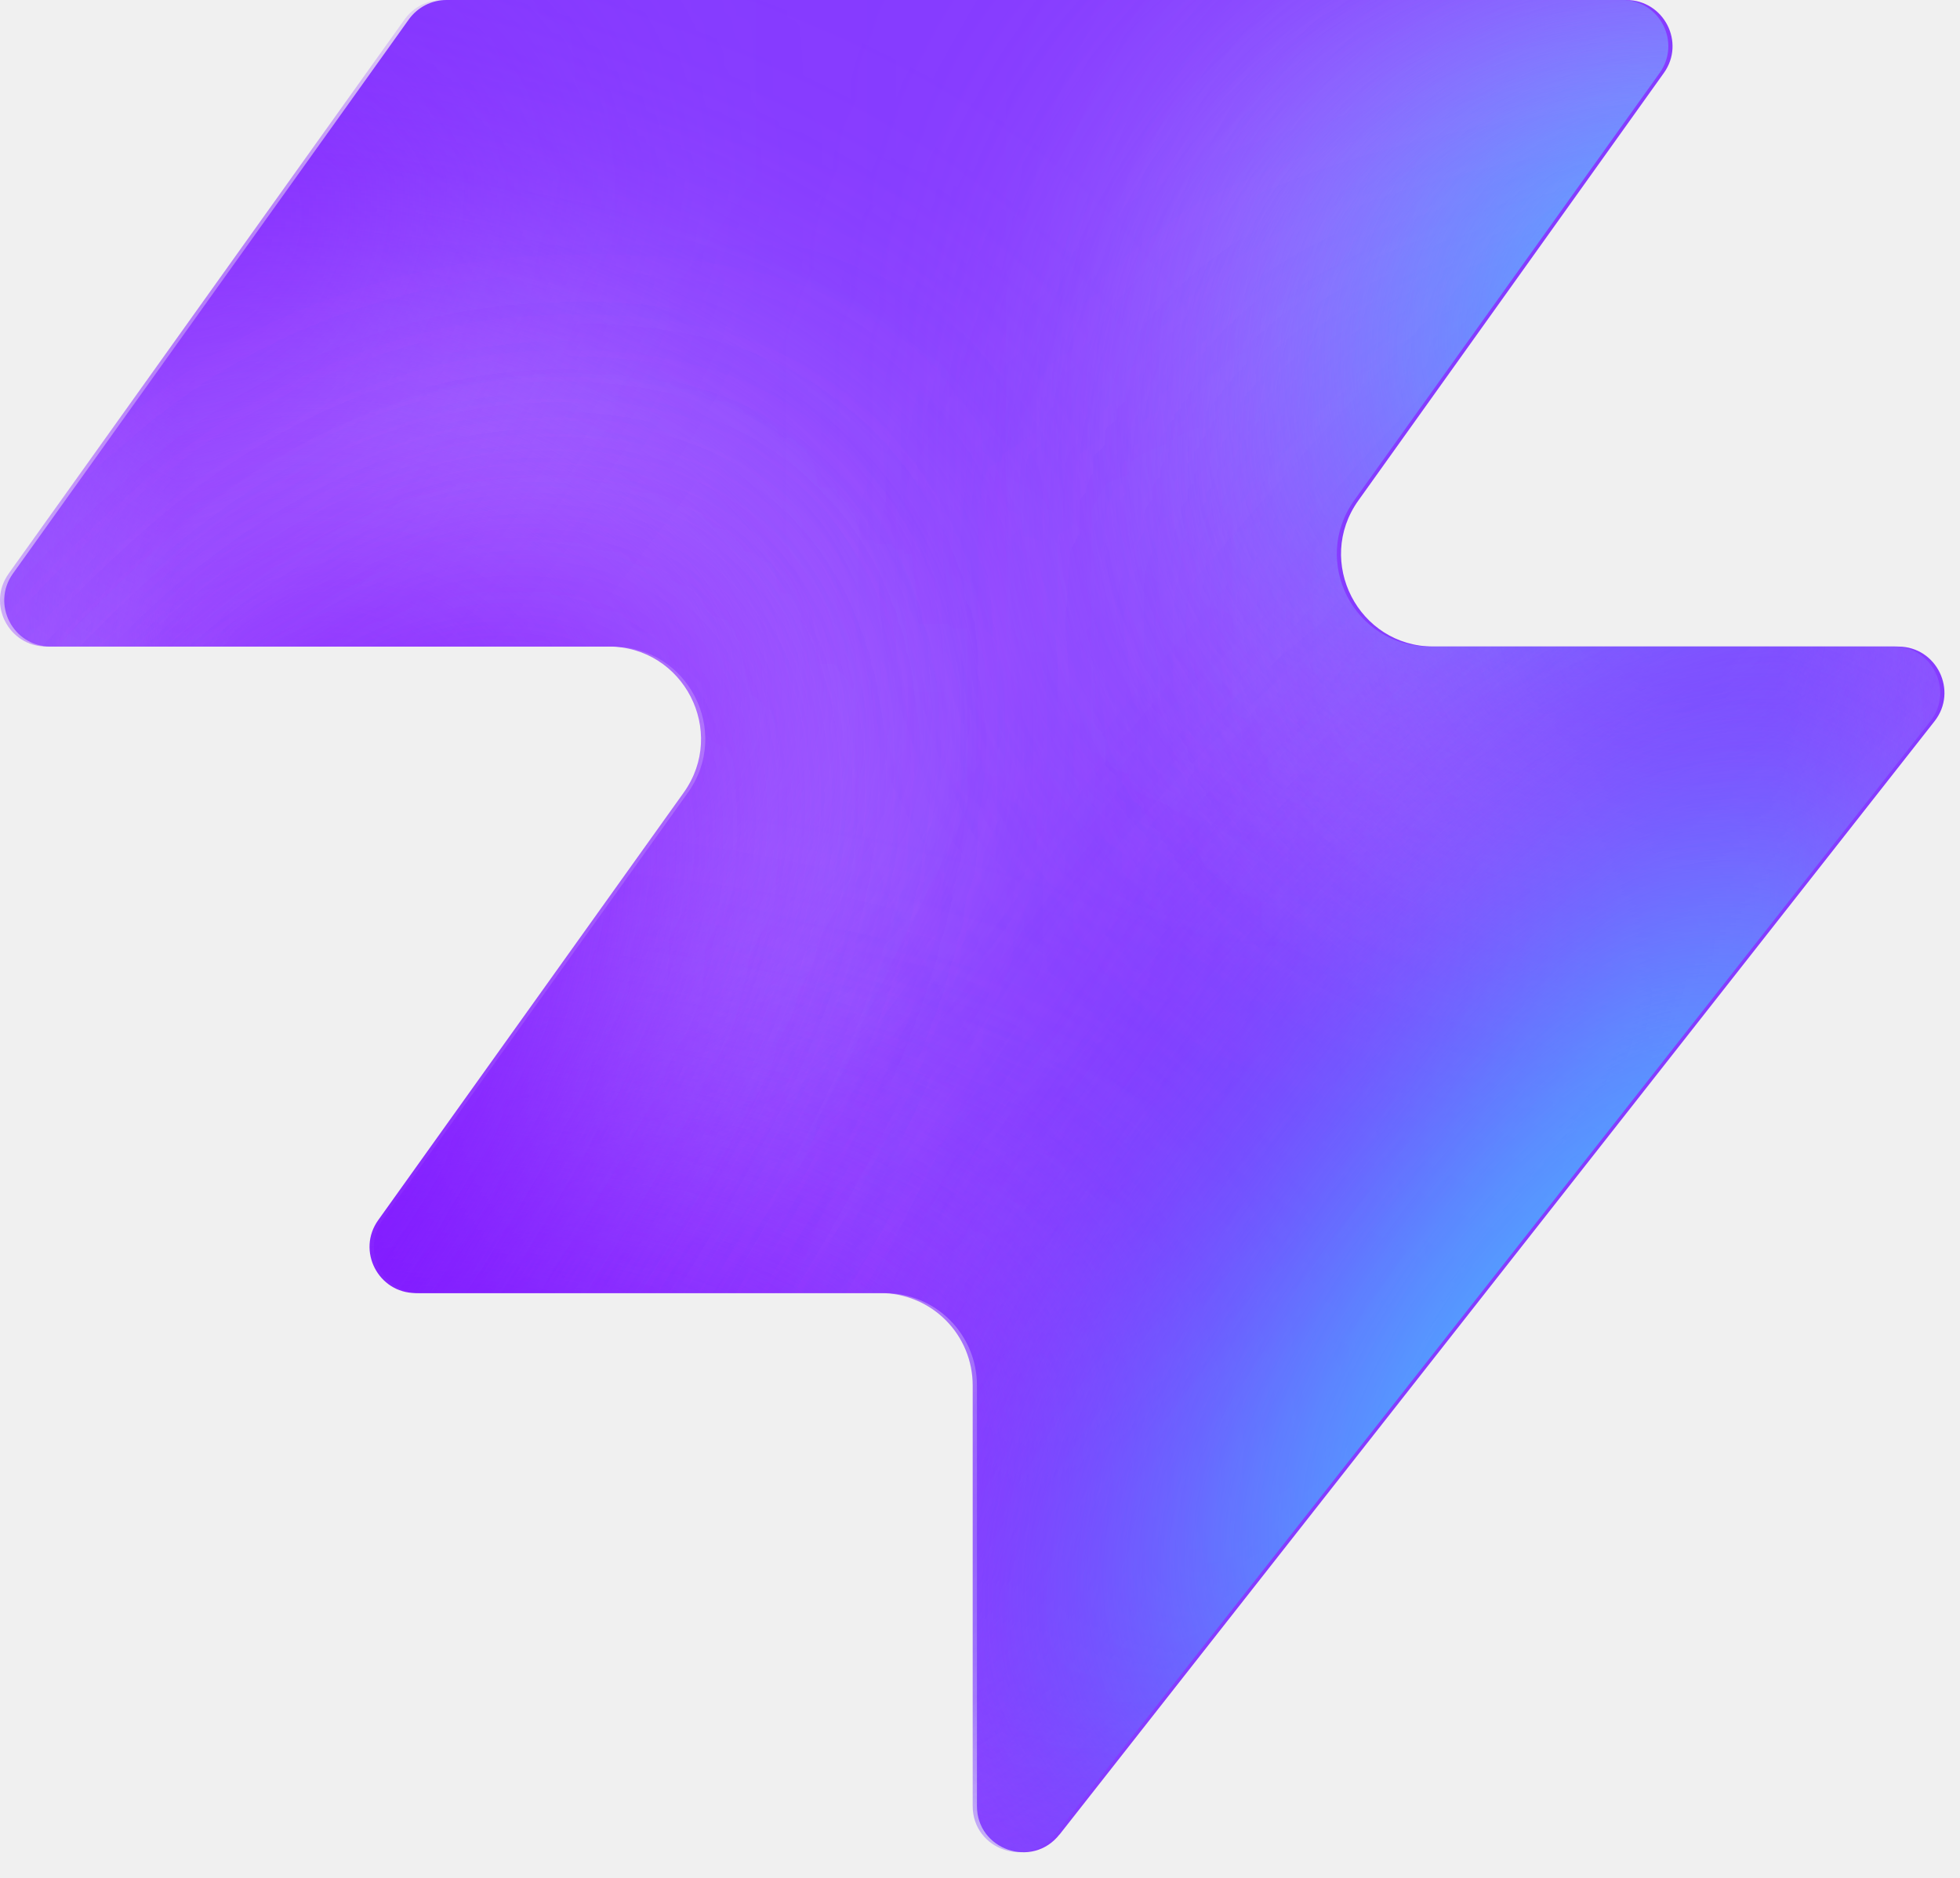
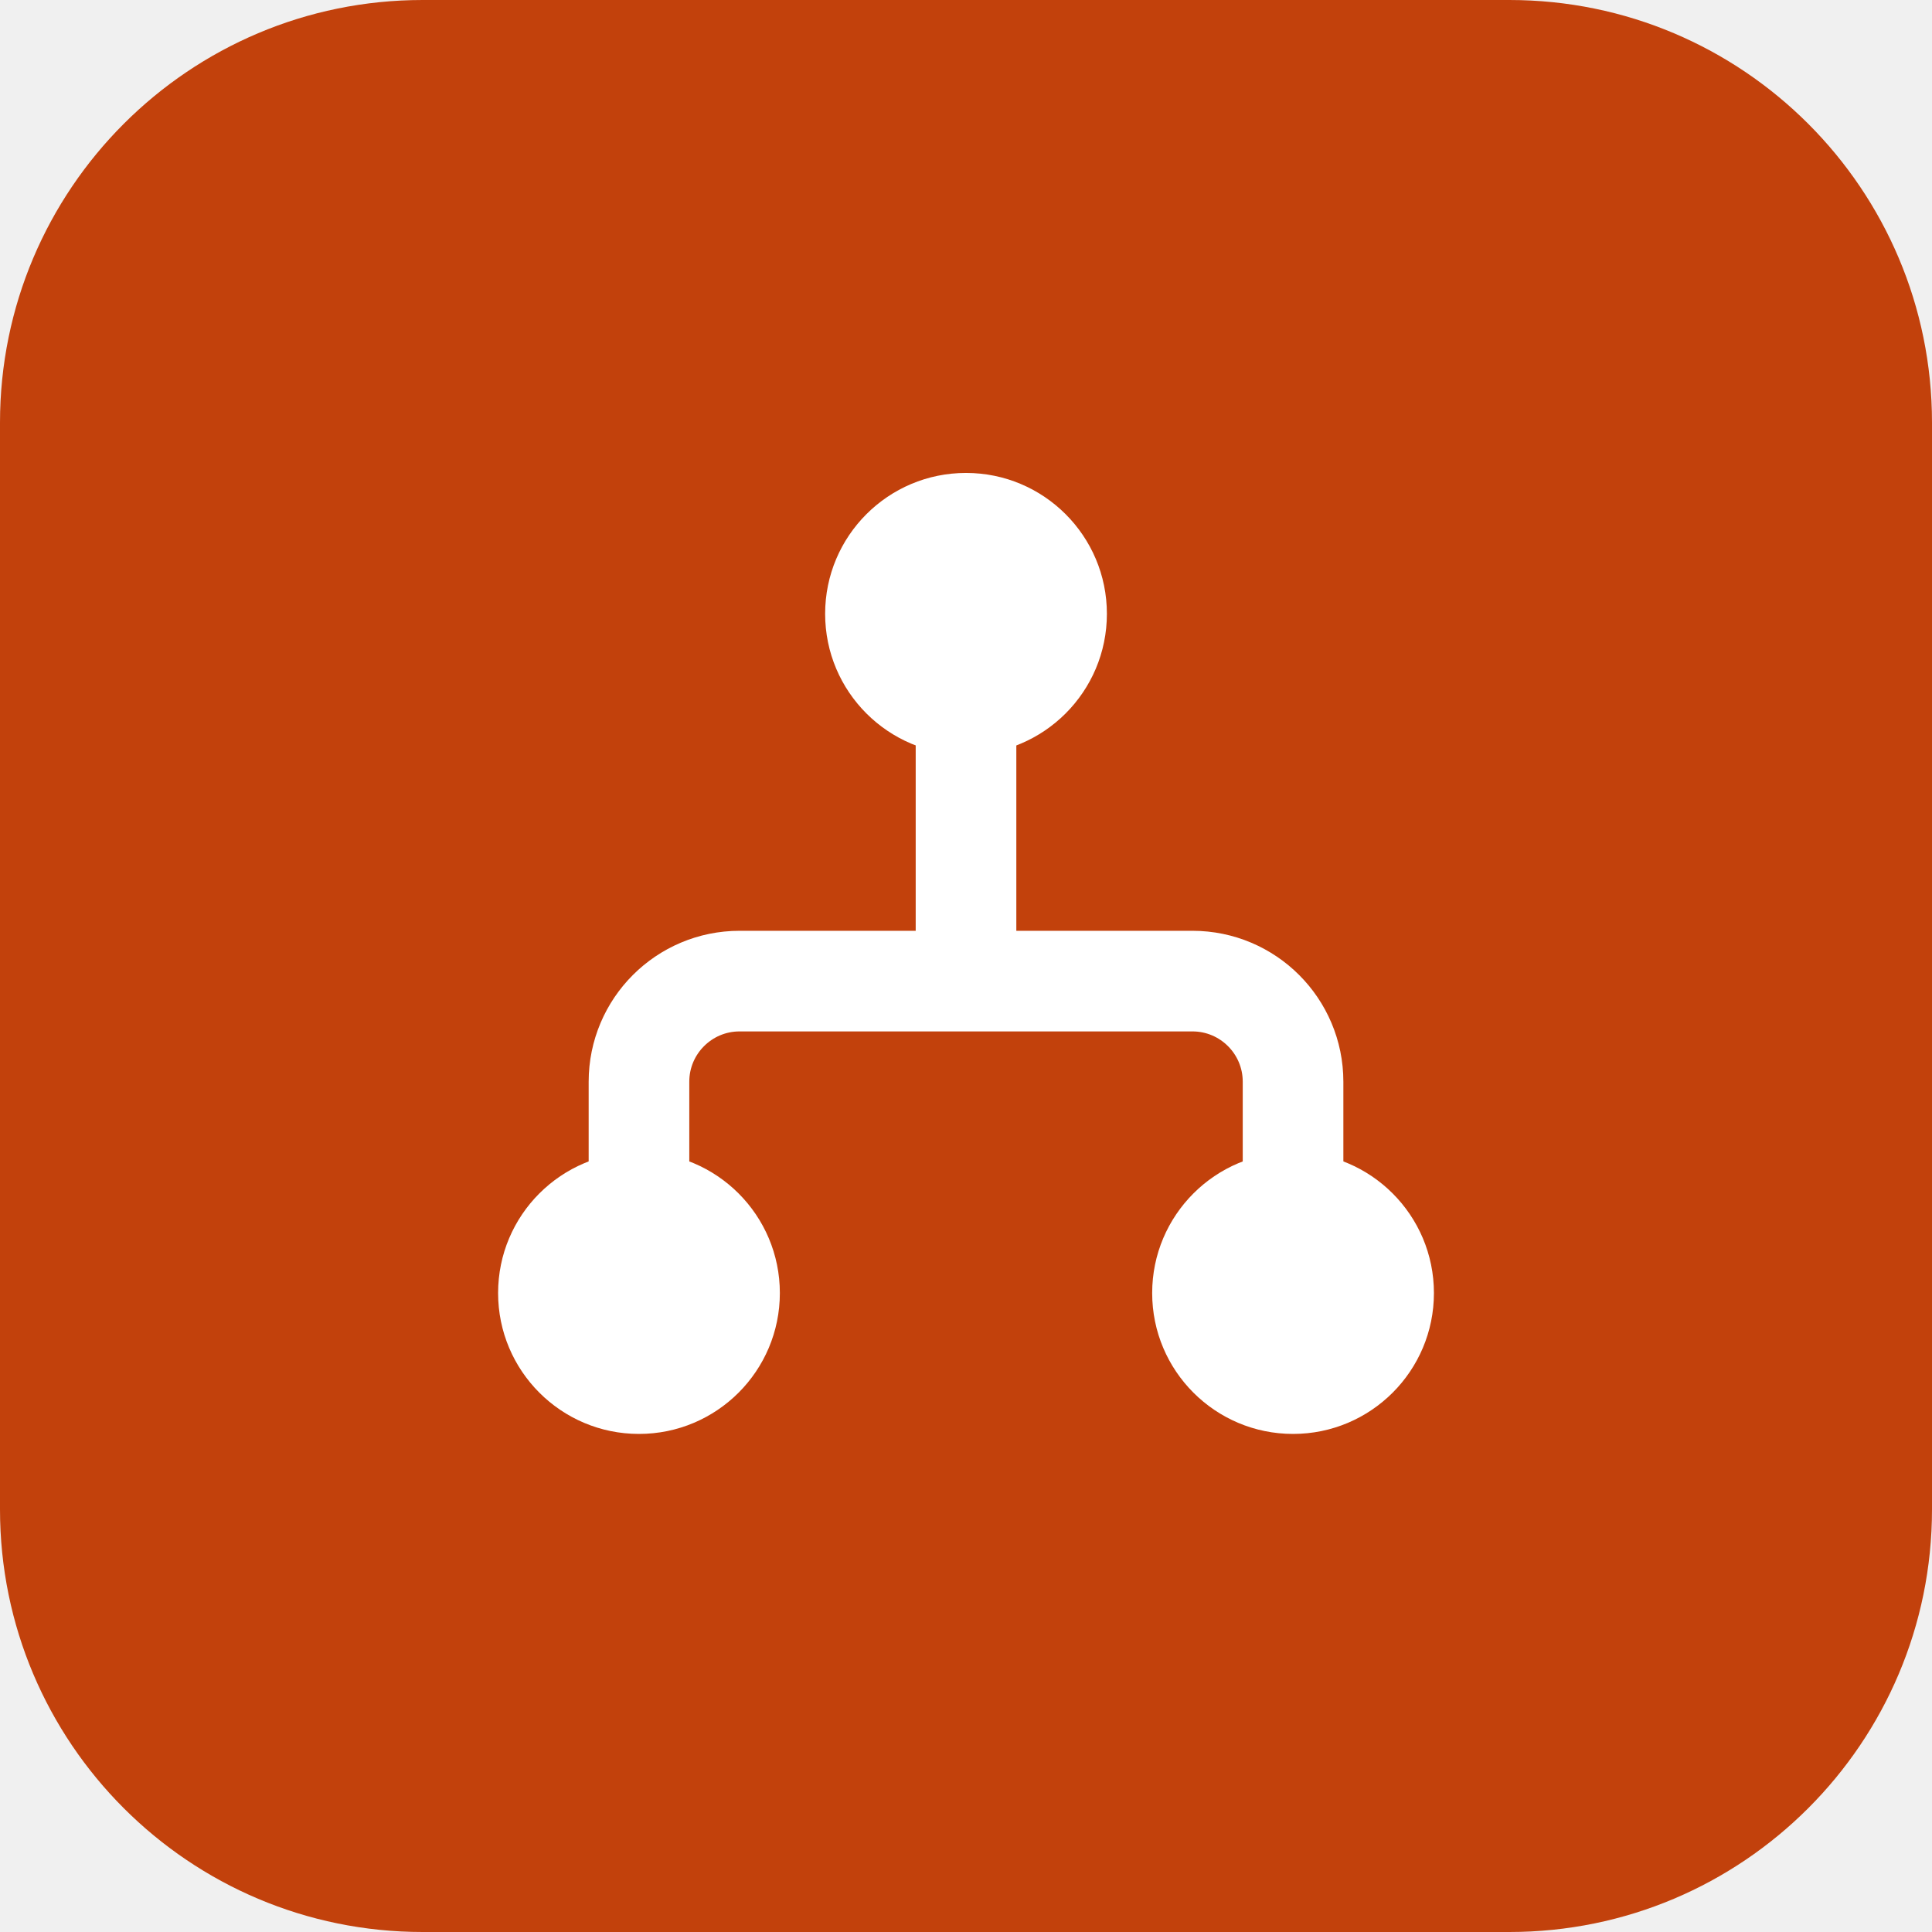
- <svg xmlns="http://www.w3.org/2000/svg" width="48" height="46" fill="none" viewBox="0 0 48 46">
-   <path fill="#863bff" d="M25.946 44.938c-.664.845-2.021.375-2.021-.698V33.937a2.26 2.26 0 0 0-2.262-2.262H10.287c-.92 0-1.456-1.04-.92-1.788l7.48-10.471c1.07-1.497 0-3.578-1.842-3.578H1.237c-.92 0-1.456-1.04-.92-1.788L10.013.474c.214-.297.556-.474.92-.474h28.894c.92 0 1.456 1.04.92 1.788l-7.48 10.471c-1.07 1.498 0 3.579 1.842 3.579h11.377c.943 0 1.473 1.088.89 1.83L25.947 44.94z" style="fill:#863bff;fill:color(display-p3 .525 .23 1);fill-opacity:1" />
-   <mask id="a" width="48" height="46" x="0" y="0" maskUnits="userSpaceOnUse" style="mask-type:alpha">
-     <path fill="#000" d="M25.842 44.938c-.664.844-2.021.375-2.021-.698V33.937a2.26 2.26 0 0 0-2.262-2.262H10.183c-.92 0-1.456-1.04-.92-1.788l7.48-10.471c1.07-1.498 0-3.579-1.842-3.579H1.133c-.92 0-1.456-1.04-.92-1.787L9.91.473c.214-.297.556-.474.92-.474h28.894c.92 0 1.456 1.04.92 1.788l-7.48 10.471c-1.07 1.498 0 3.578 1.842 3.578h11.377c.943 0 1.473 1.088.89 1.832L25.843 44.94z" style="fill:#000;fill-opacity:1" />
-   </mask>
-   <g mask="url(#a)">
-     <g filter="url(#b)">
-       <ellipse cx="5.508" cy="14.704" fill="#ede6ff" rx="5.508" ry="14.704" style="fill:#ede6ff;fill:color(display-p3 .927 .903 1);fill-opacity:1" transform="matrix(.00324 1 1 -.00324 -4.47 31.516)" />
-     </g>
-     <g filter="url(#c)">
-       <ellipse cx="10.399" cy="29.851" fill="#ede6ff" rx="10.399" ry="29.851" style="fill:#ede6ff;fill:color(display-p3 .927 .903 1);fill-opacity:1" transform="matrix(.00324 1 1 -.00324 -39.328 7.883)" />
-     </g>
-     <g filter="url(#d)">
-       <ellipse cx="5.508" cy="30.487" fill="#7e14ff" rx="5.508" ry="30.487" style="fill:#7e14ff;fill:color(display-p3 .492 .077 1);fill-opacity:1" transform="rotate(89.814 -25.913 -14.639)scale(1 -1)" />
-     </g>
-     <g filter="url(#e)">
-       <ellipse cx="5.508" cy="30.599" fill="#7e14ff" rx="5.508" ry="30.599" style="fill:#7e14ff;fill:color(display-p3 .492 .077 1);fill-opacity:1" transform="rotate(89.814 -32.644 -3.334)scale(1 -1)" />
-     </g>
-     <g filter="url(#f)">
-       <ellipse cx="5.508" cy="30.599" fill="#7e14ff" rx="5.508" ry="30.599" style="fill:#7e14ff;fill:color(display-p3 .492 .077 1);fill-opacity:1" transform="matrix(.00324 1 1 -.00324 -34.34 30.47)" />
-     </g>
-     <g filter="url(#g)">
-       <ellipse cx="14.072" cy="22.078" fill="#ede6ff" rx="14.072" ry="22.078" style="fill:#ede6ff;fill:color(display-p3 .927 .903 1);fill-opacity:1" transform="rotate(93.35 24.506 48.493)scale(-1 1)" />
-     </g>
-     <g filter="url(#h)">
-       <ellipse cx="3.47" cy="21.501" fill="#7e14ff" rx="3.47" ry="21.501" style="fill:#7e14ff;fill:color(display-p3 .492 .077 1);fill-opacity:1" transform="rotate(89.009 28.708 47.59)scale(-1 1)" />
-     </g>
-     <g filter="url(#i)">
-       <ellipse cx="3.47" cy="21.501" fill="#7e14ff" rx="3.47" ry="21.501" style="fill:#7e14ff;fill:color(display-p3 .492 .077 1);fill-opacity:1" transform="rotate(89.009 28.708 47.59)scale(-1 1)" />
-     </g>
-     <g filter="url(#j)">
-       <ellipse cx=".387" cy="8.972" fill="#7e14ff" rx="4.407" ry="29.108" style="fill:#7e14ff;fill:color(display-p3 .492 .077 1);fill-opacity:1" transform="rotate(39.51 .387 8.972)" />
-     </g>
-     <g filter="url(#k)">
-       <ellipse cx="47.523" cy="-6.092" fill="#7e14ff" rx="4.407" ry="29.108" style="fill:#7e14ff;fill:color(display-p3 .492 .077 1);fill-opacity:1" transform="rotate(37.892 47.523 -6.092)" />
-     </g>
-     <g filter="url(#l)">
-       <ellipse cx="41.412" cy="6.333" fill="#47bfff" rx="5.971" ry="9.665" style="fill:#47bfff;fill:color(display-p3 .28 .748 1);fill-opacity:1" transform="rotate(37.892 41.412 6.333)" />
-     </g>
-     <g filter="url(#m)">
-       <ellipse cx="-1.879" cy="38.332" fill="#7e14ff" rx="4.407" ry="29.108" style="fill:#7e14ff;fill:color(display-p3 .492 .077 1);fill-opacity:1" transform="rotate(37.892 -1.88 38.332)" />
-     </g>
-     <g filter="url(#n)">
-       <ellipse cx="-1.879" cy="38.332" fill="#7e14ff" rx="4.407" ry="29.108" style="fill:#7e14ff;fill:color(display-p3 .492 .077 1);fill-opacity:1" transform="rotate(37.892 -1.88 38.332)" />
-     </g>
-     <g filter="url(#o)">
-       <ellipse cx="35.651" cy="29.907" fill="#7e14ff" rx="4.407" ry="29.108" style="fill:#7e14ff;fill:color(display-p3 .492 .077 1);fill-opacity:1" transform="rotate(37.892 35.651 29.907)" />
-     </g>
-     <g filter="url(#p)">
-       <ellipse cx="38.418" cy="32.4" fill="#47bfff" rx="5.971" ry="15.297" style="fill:#47bfff;fill:color(display-p3 .28 .748 1);fill-opacity:1" transform="rotate(37.892 38.418 32.4)" />
-     </g>
+ <svg xmlns="http://www.w3.org/2000/svg" viewBox="0 0 64 64">
+   <rect width="64" height="64" rx="14" fill="#C2410C" />
+   <g transform="translate(12 12) scale(1.6667)" fill="#fff" stroke="#fff" stroke-width="2" stroke-linecap="round" stroke-linejoin="round">
+     <circle cx="12" cy="5" r="2.8" stroke="none" />
+     <circle cx="5.5" cy="18.5" r="2.8" stroke="none" />
+     <circle cx="18.5" cy="18.5" r="2.8" stroke="none" />
+     <path d="M12 7.6V12M5.5 15.9v-1.6a2 2 0 0 1 2-2h9a2 2 0 0 1 2 2v1.6" fill="none" />
  </g>
-   <defs>
-     <filter id="b" width="60.045" height="41.654" x="-19.77" y="16.149" color-interpolation-filters="sRGB" filterUnits="userSpaceOnUse">
-       <feFlood flood-opacity="0" result="BackgroundImageFix" />
-       <feBlend in="SourceGraphic" in2="BackgroundImageFix" result="shape" />
-       <feGaussianBlur result="effect1_foregroundBlur_2002_17158" stdDeviation="7.659" />
-     </filter>
-     <filter id="c" width="90.34" height="51.437" x="-54.613" y="-7.533" color-interpolation-filters="sRGB" filterUnits="userSpaceOnUse">
-       <feFlood flood-opacity="0" result="BackgroundImageFix" />
-       <feBlend in="SourceGraphic" in2="BackgroundImageFix" result="shape" />
-       <feGaussianBlur result="effect1_foregroundBlur_2002_17158" stdDeviation="7.659" />
-     </filter>
-     <filter id="d" width="79.355" height="29.4" x="-49.64" y="2.03" color-interpolation-filters="sRGB" filterUnits="userSpaceOnUse">
-       <feFlood flood-opacity="0" result="BackgroundImageFix" />
-       <feBlend in="SourceGraphic" in2="BackgroundImageFix" result="shape" />
-       <feGaussianBlur result="effect1_foregroundBlur_2002_17158" stdDeviation="4.596" />
-     </filter>
-     <filter id="e" width="79.579" height="29.4" x="-45.045" y="20.029" color-interpolation-filters="sRGB" filterUnits="userSpaceOnUse">
-       <feFlood flood-opacity="0" result="BackgroundImageFix" />
-       <feBlend in="SourceGraphic" in2="BackgroundImageFix" result="shape" />
-       <feGaussianBlur result="effect1_foregroundBlur_2002_17158" stdDeviation="4.596" />
-     </filter>
-     <filter id="f" width="79.579" height="29.4" x="-43.513" y="21.178" color-interpolation-filters="sRGB" filterUnits="userSpaceOnUse">
-       <feFlood flood-opacity="0" result="BackgroundImageFix" />
-       <feBlend in="SourceGraphic" in2="BackgroundImageFix" result="shape" />
-       <feGaussianBlur result="effect1_foregroundBlur_2002_17158" stdDeviation="4.596" />
-     </filter>
-     <filter id="g" width="74.749" height="58.852" x="15.756" y="-17.901" color-interpolation-filters="sRGB" filterUnits="userSpaceOnUse">
-       <feFlood flood-opacity="0" result="BackgroundImageFix" />
-       <feBlend in="SourceGraphic" in2="BackgroundImageFix" result="shape" />
-       <feGaussianBlur result="effect1_foregroundBlur_2002_17158" stdDeviation="7.659" />
-     </filter>
-     <filter id="h" width="61.377" height="25.362" x="23.548" y="2.284" color-interpolation-filters="sRGB" filterUnits="userSpaceOnUse">
-       <feFlood flood-opacity="0" result="BackgroundImageFix" />
-       <feBlend in="SourceGraphic" in2="BackgroundImageFix" result="shape" />
-       <feGaussianBlur result="effect1_foregroundBlur_2002_17158" stdDeviation="4.596" />
-     </filter>
-     <filter id="i" width="61.377" height="25.362" x="23.548" y="2.284" color-interpolation-filters="sRGB" filterUnits="userSpaceOnUse">
-       <feFlood flood-opacity="0" result="BackgroundImageFix" />
-       <feBlend in="SourceGraphic" in2="BackgroundImageFix" result="shape" />
-       <feGaussianBlur result="effect1_foregroundBlur_2002_17158" stdDeviation="4.596" />
-     </filter>
-     <filter id="j" width="56.045" height="63.649" x="-27.636" y="-22.853" color-interpolation-filters="sRGB" filterUnits="userSpaceOnUse">
-       <feFlood flood-opacity="0" result="BackgroundImageFix" />
-       <feBlend in="SourceGraphic" in2="BackgroundImageFix" result="shape" />
-       <feGaussianBlur result="effect1_foregroundBlur_2002_17158" stdDeviation="4.596" />
-     </filter>
-     <filter id="k" width="54.814" height="64.646" x="20.116" y="-38.415" color-interpolation-filters="sRGB" filterUnits="userSpaceOnUse">
-       <feFlood flood-opacity="0" result="BackgroundImageFix" />
-       <feBlend in="SourceGraphic" in2="BackgroundImageFix" result="shape" />
-       <feGaussianBlur result="effect1_foregroundBlur_2002_17158" stdDeviation="4.596" />
-     </filter>
-     <filter id="l" width="33.541" height="35.313" x="24.641" y="-11.323" color-interpolation-filters="sRGB" filterUnits="userSpaceOnUse">
-       <feFlood flood-opacity="0" result="BackgroundImageFix" />
-       <feBlend in="SourceGraphic" in2="BackgroundImageFix" result="shape" />
-       <feGaussianBlur result="effect1_foregroundBlur_2002_17158" stdDeviation="4.596" />
-     </filter>
-     <filter id="m" width="54.814" height="64.646" x="-29.286" y="6.009" color-interpolation-filters="sRGB" filterUnits="userSpaceOnUse">
-       <feFlood flood-opacity="0" result="BackgroundImageFix" />
-       <feBlend in="SourceGraphic" in2="BackgroundImageFix" result="shape" />
-       <feGaussianBlur result="effect1_foregroundBlur_2002_17158" stdDeviation="4.596" />
-     </filter>
-     <filter id="n" width="54.814" height="64.646" x="-29.286" y="6.009" color-interpolation-filters="sRGB" filterUnits="userSpaceOnUse">
-       <feFlood flood-opacity="0" result="BackgroundImageFix" />
-       <feBlend in="SourceGraphic" in2="BackgroundImageFix" result="shape" />
-       <feGaussianBlur result="effect1_foregroundBlur_2002_17158" stdDeviation="4.596" />
-     </filter>
-     <filter id="o" width="54.814" height="64.646" x="8.244" y="-2.416" color-interpolation-filters="sRGB" filterUnits="userSpaceOnUse">
-       <feFlood flood-opacity="0" result="BackgroundImageFix" />
-       <feBlend in="SourceGraphic" in2="BackgroundImageFix" result="shape" />
-       <feGaussianBlur result="effect1_foregroundBlur_2002_17158" stdDeviation="4.596" />
-     </filter>
-     <filter id="p" width="39.409" height="43.623" x="18.713" y="10.588" color-interpolation-filters="sRGB" filterUnits="userSpaceOnUse">
-       <feFlood flood-opacity="0" result="BackgroundImageFix" />
-       <feBlend in="SourceGraphic" in2="BackgroundImageFix" result="shape" />
-       <feGaussianBlur result="effect1_foregroundBlur_2002_17158" stdDeviation="4.596" />
-     </filter>
-   </defs>
</svg>
